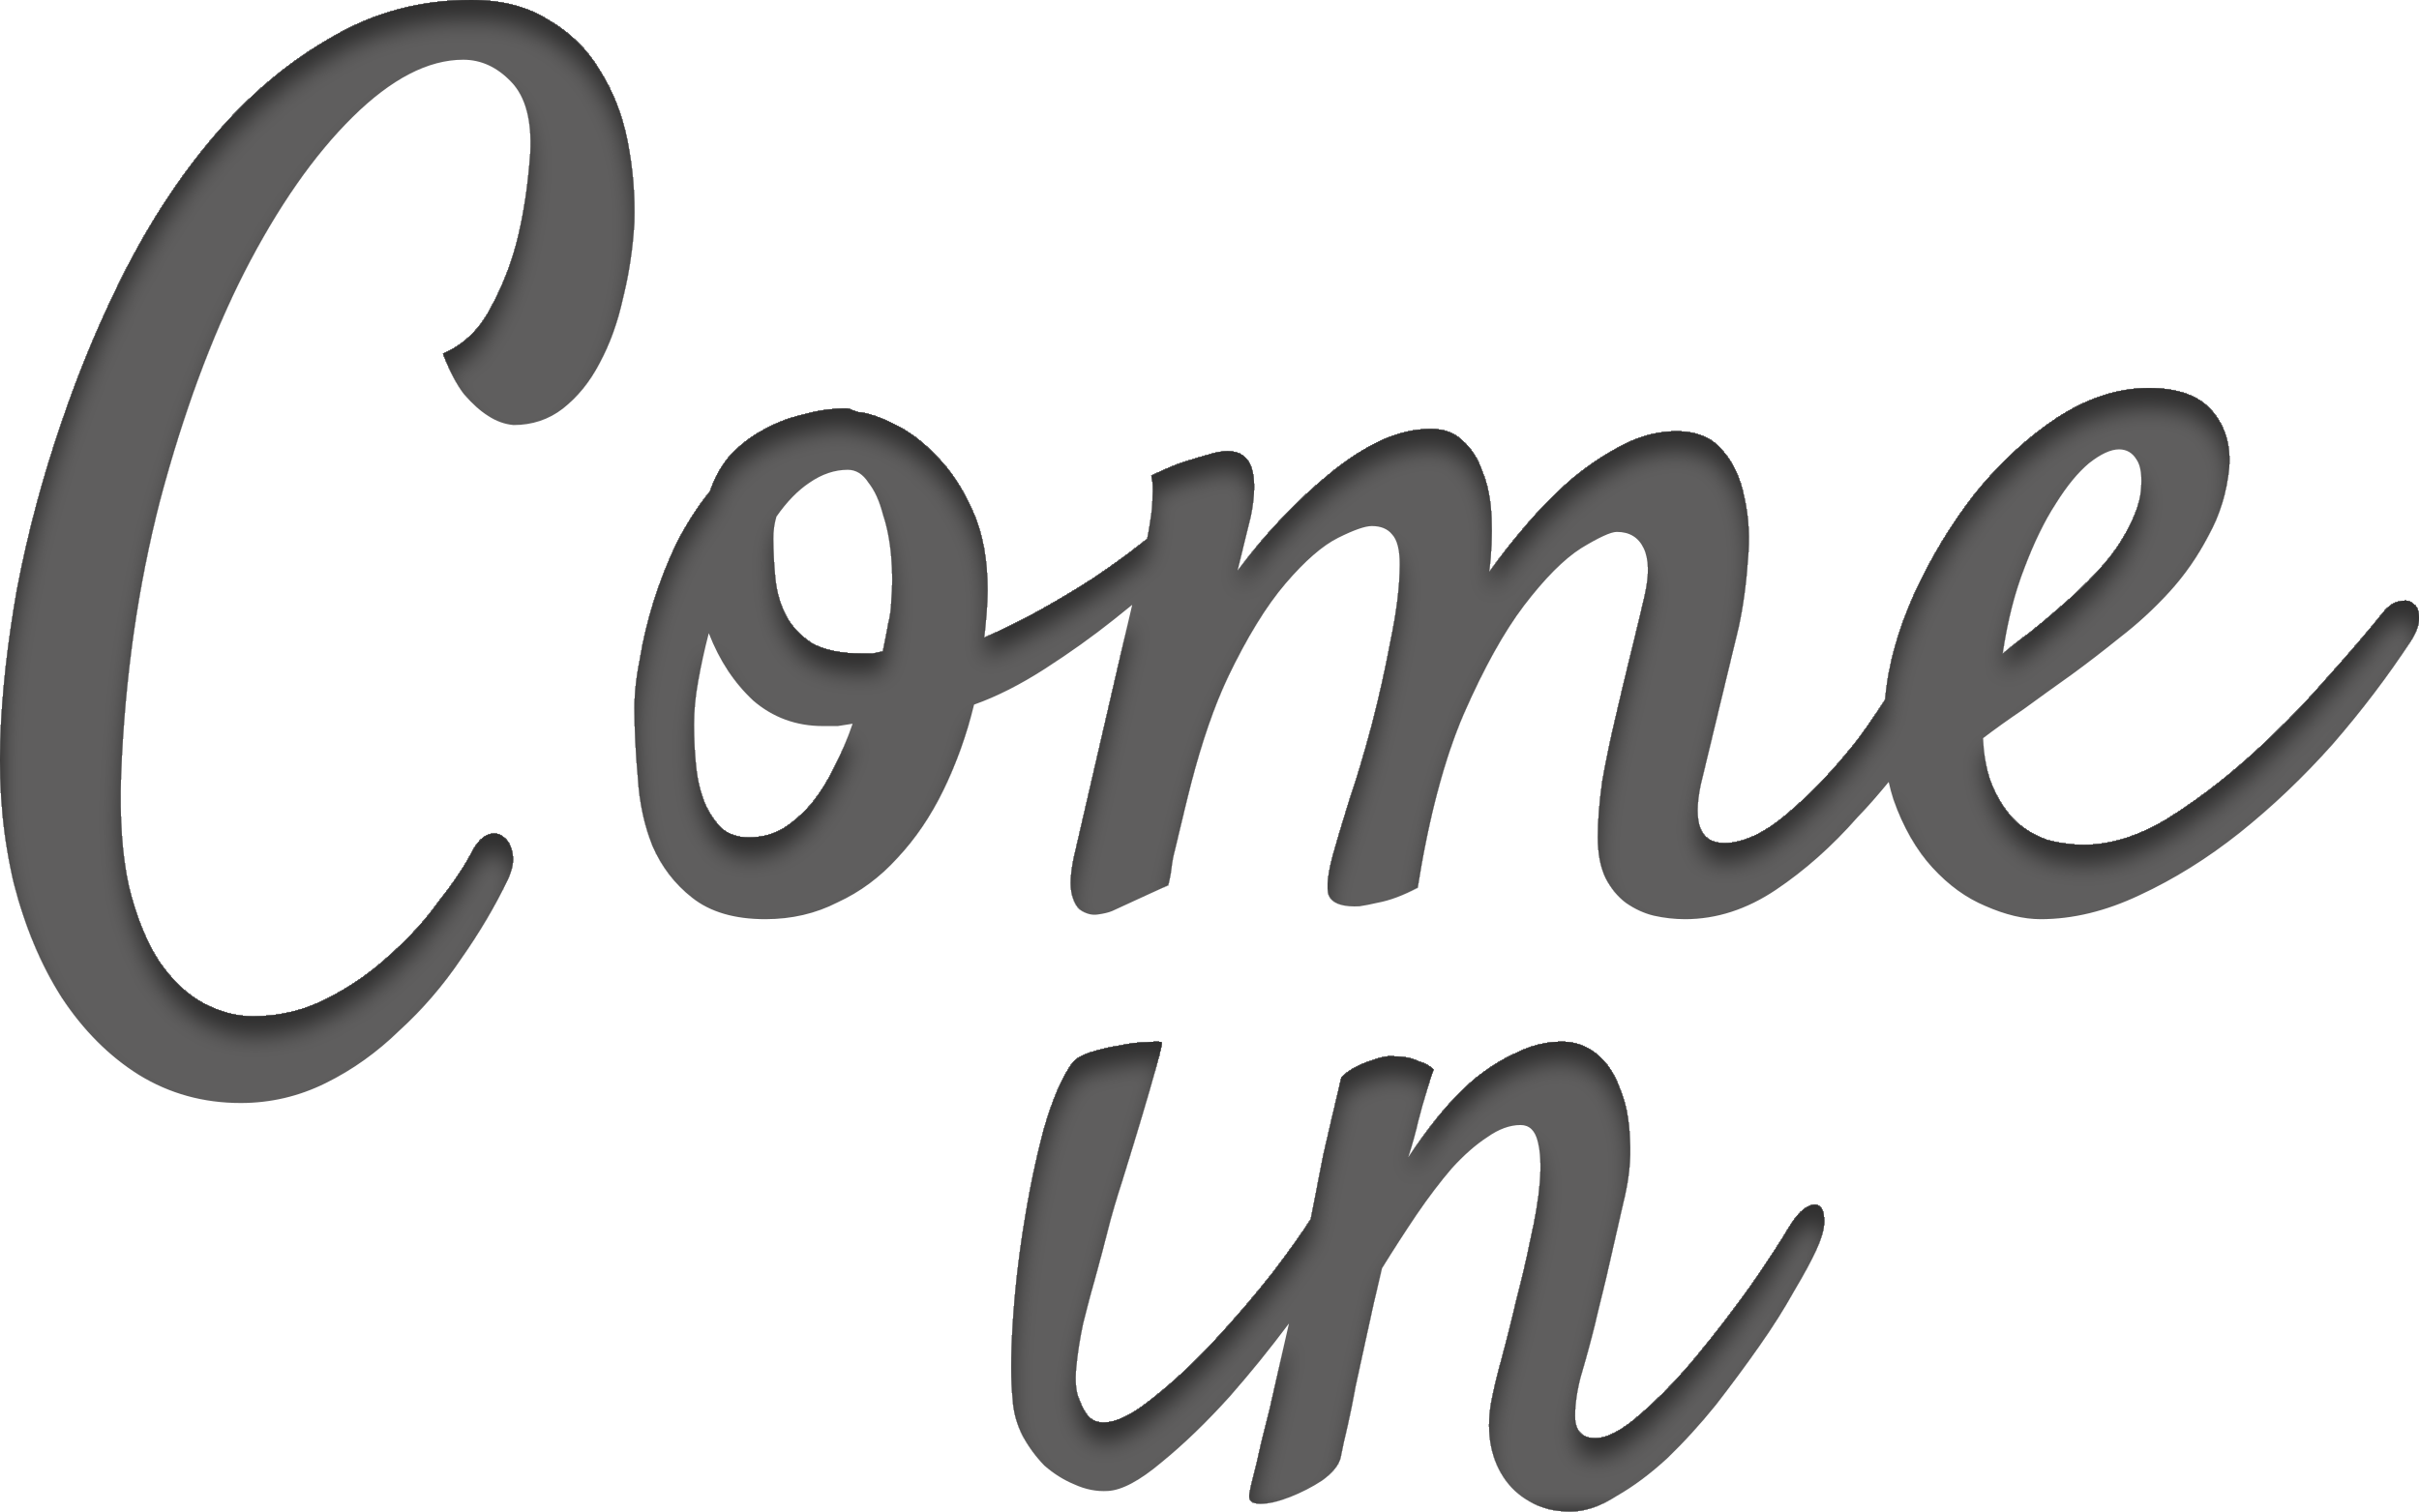
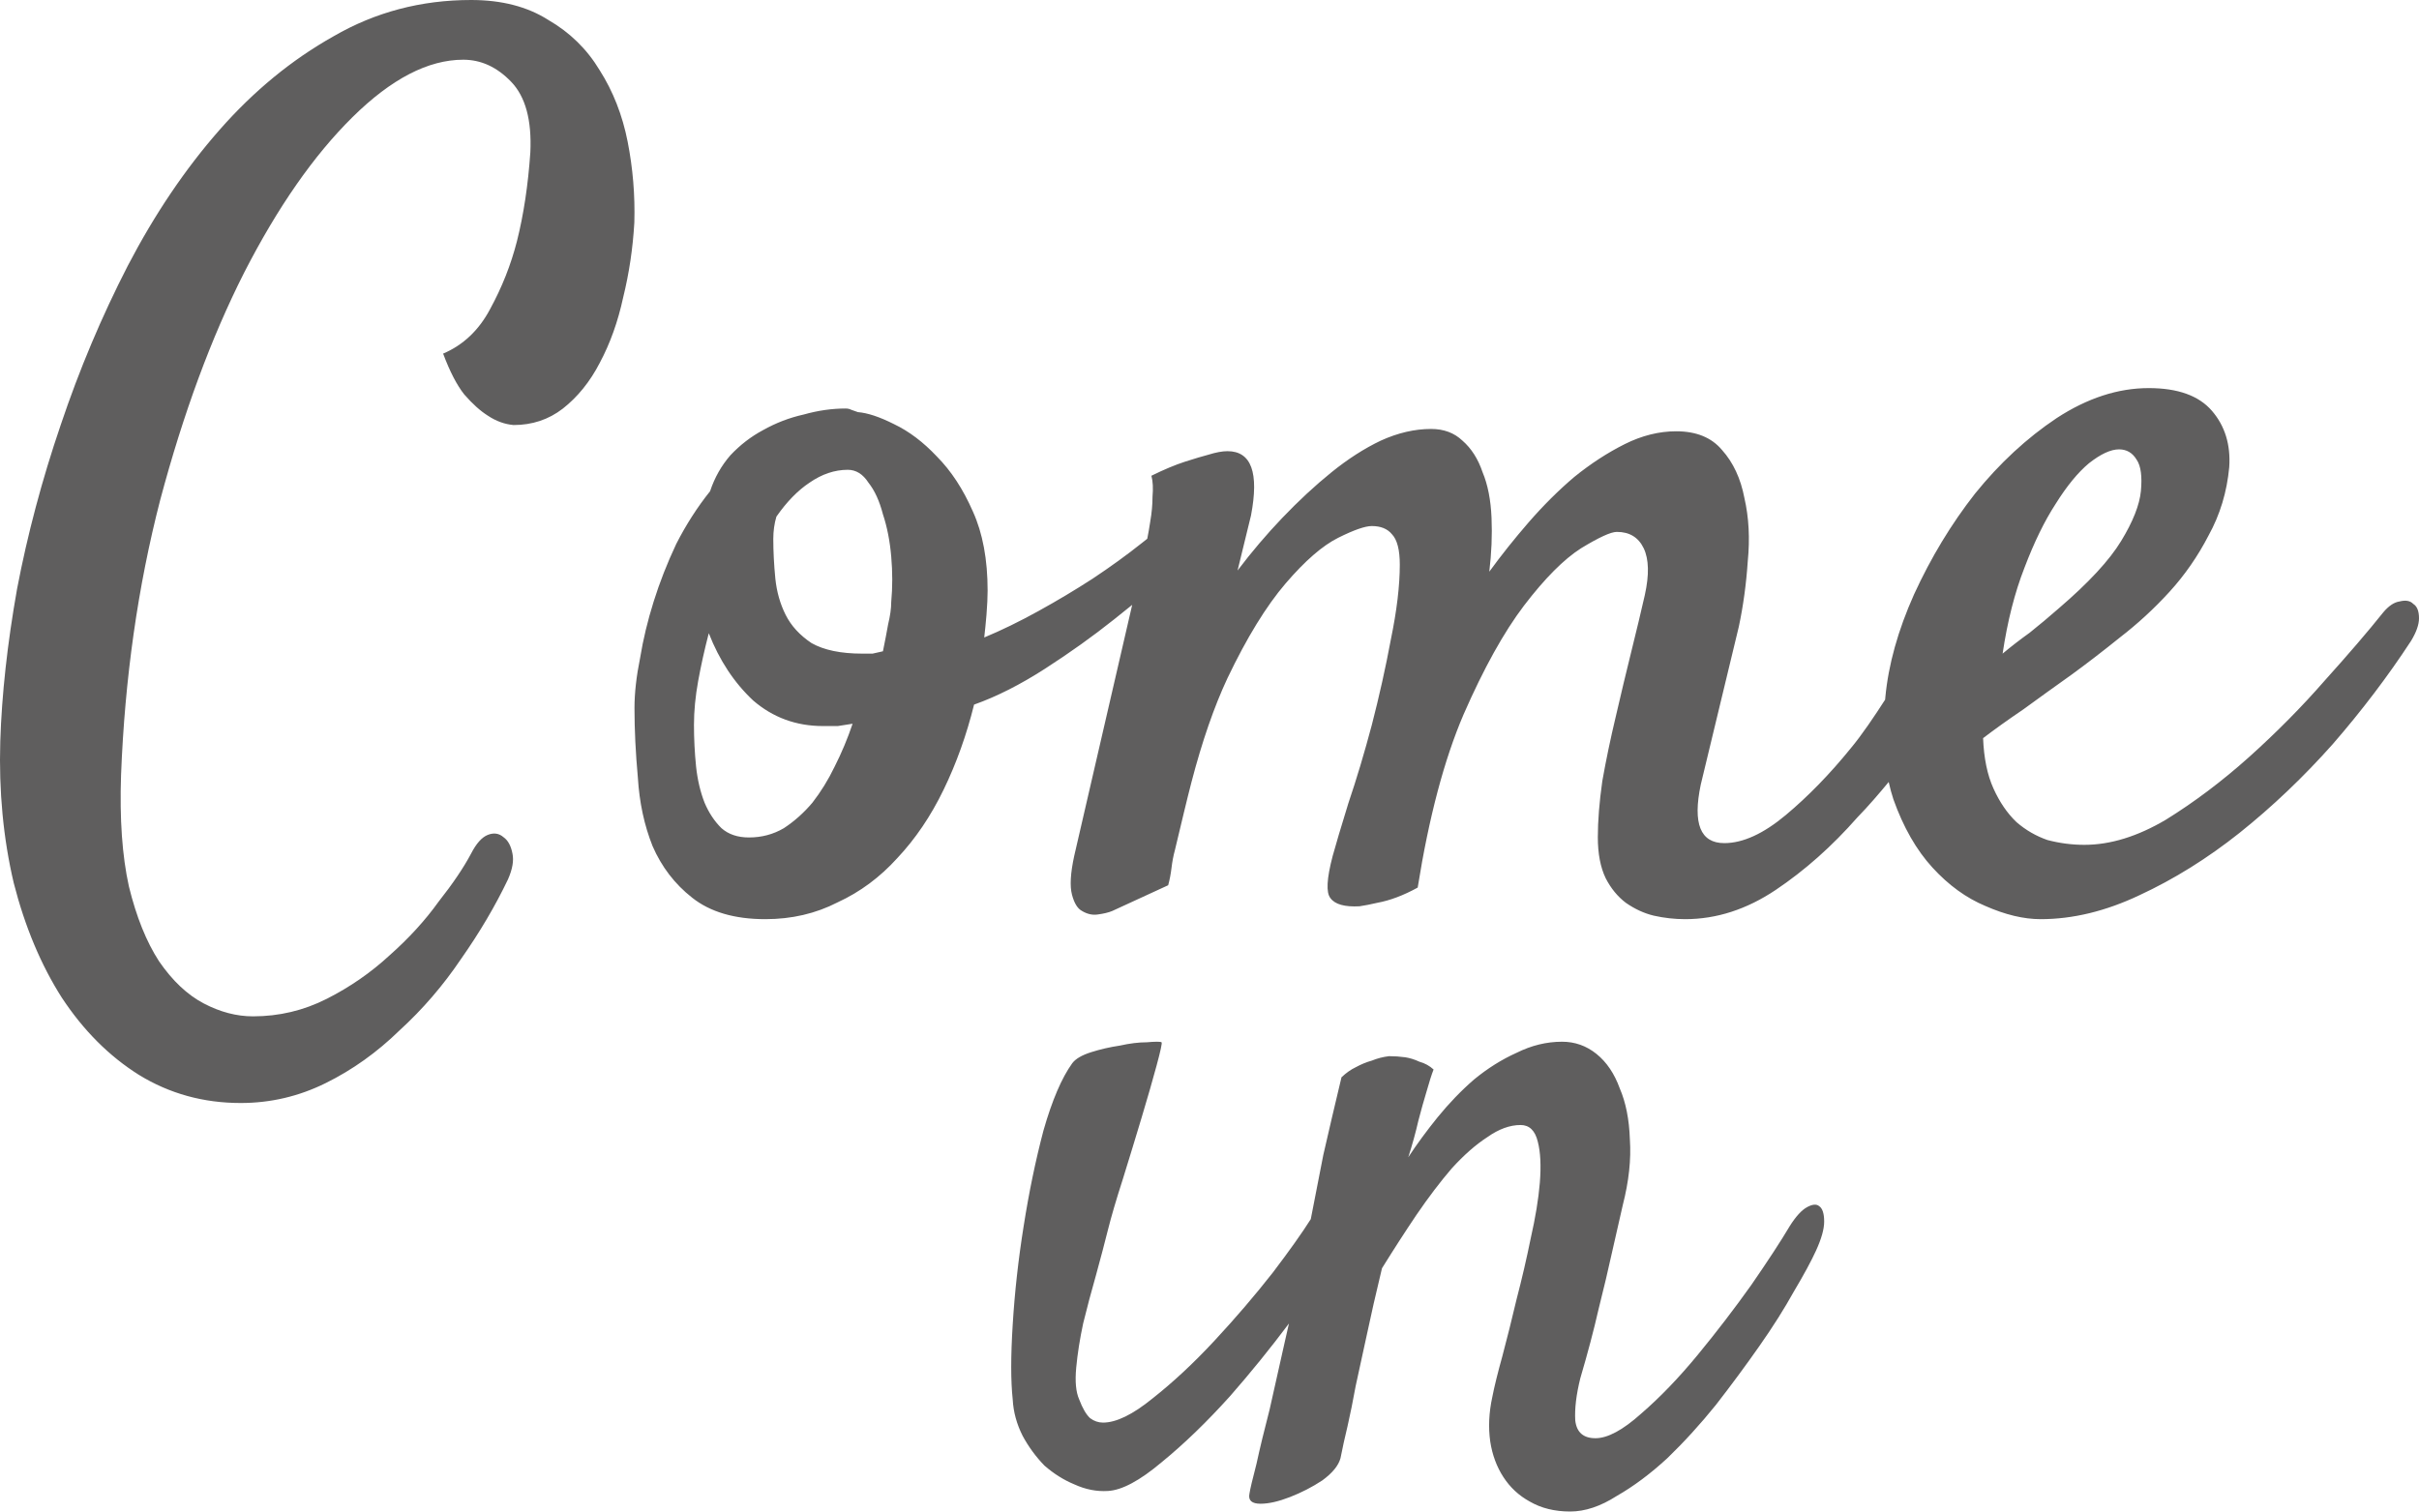
- <svg xmlns="http://www.w3.org/2000/svg" width="120" height="75" viewBox="0 0 120 75" fill="none">
-   <g filter="url(#filter0_i)">
-     <path fill-rule="evenodd" clip-rule="evenodd" d="M6.893 53.335C8.409 54.265 10.092 54.73 11.941 54.73C13.42 54.73 14.826 54.401 16.157 53.742C17.489 53.084 18.709 52.212 19.819 51.128C20.965 50.082 21.982 48.9 22.87 47.584C23.794 46.267 24.571 44.95 25.2 43.633C25.422 43.129 25.496 42.703 25.422 42.355C25.348 41.967 25.2 41.696 24.978 41.541C24.756 41.347 24.497 41.309 24.201 41.425C23.905 41.541 23.628 41.851 23.369 42.355C22.999 43.052 22.463 43.846 21.76 44.737C21.095 45.666 20.281 46.557 19.319 47.409C18.395 48.261 17.359 48.978 16.213 49.559C15.066 50.14 13.846 50.43 12.551 50.43C11.738 50.43 10.924 50.217 10.11 49.791C9.297 49.365 8.557 48.668 7.891 47.7C7.263 46.731 6.763 45.492 6.394 43.981C6.061 42.471 5.931 40.631 6.005 38.462C6.19 33.659 6.837 29.108 7.947 24.808C9.093 20.509 10.48 16.752 12.107 13.537C13.772 10.284 15.566 7.708 17.489 5.81C19.412 3.912 21.242 2.963 22.981 2.963C23.868 2.963 24.663 3.331 25.366 4.067C26.069 4.803 26.383 5.965 26.309 7.553C26.198 9.18 25.976 10.652 25.644 11.969C25.348 13.13 24.904 14.254 24.312 15.338C23.757 16.384 22.981 17.12 21.982 17.546C22.315 18.437 22.666 19.115 23.036 19.579C23.443 20.044 23.831 20.393 24.201 20.625C24.608 20.896 25.033 21.051 25.477 21.09C26.402 21.09 27.215 20.819 27.918 20.277C28.658 19.696 29.268 18.94 29.749 18.011C30.267 17.043 30.655 15.958 30.914 14.757C31.21 13.557 31.395 12.317 31.468 11.039C31.506 9.683 31.395 8.347 31.136 7.03C30.877 5.713 30.414 4.532 29.749 3.486C29.12 2.44 28.269 1.607 27.197 0.988C26.161 0.329 24.885 0 23.369 0C20.891 0 18.617 0.6 16.546 1.801C14.475 2.963 12.588 4.512 10.887 6.449C9.186 8.386 7.67 10.632 6.338 13.189C5.044 15.706 3.934 18.34 3.01 21.09C2.085 23.801 1.364 26.513 0.846 29.224C0.365 31.935 0.088 34.453 0.014 36.777C-0.06 39.256 0.162 41.599 0.68 43.807C1.234 45.976 2.029 47.874 3.065 49.501C4.138 51.128 5.413 52.406 6.893 53.335ZM53.192 52.756C53.356 52.537 53.668 52.355 54.127 52.209C54.587 52.063 55.063 51.954 55.555 51.881C56.047 51.771 56.491 51.717 56.885 51.717C57.311 51.68 57.557 51.68 57.623 51.717C57.656 51.753 57.574 52.136 57.377 52.865C57.18 53.595 56.934 54.452 56.638 55.436C56.343 56.421 56.031 57.442 55.703 58.499C55.375 59.52 55.128 60.359 54.964 61.016C54.8 61.672 54.603 62.42 54.373 63.258C54.144 64.061 53.93 64.863 53.733 65.665C53.569 66.431 53.454 67.16 53.389 67.853C53.323 68.546 53.372 69.075 53.536 69.439C53.701 69.877 53.881 70.187 54.078 70.369C54.275 70.515 54.488 70.588 54.718 70.588C55.375 70.588 56.195 70.187 57.18 69.385C58.197 68.583 59.215 67.634 60.232 66.54C61.283 65.41 62.251 64.279 63.137 63.149C63.968 62.055 64.597 61.169 65.024 60.492L65.043 60.396C65.21 59.515 65.411 58.486 65.645 57.31C65.913 56.135 66.214 54.849 66.548 53.453C66.783 53.232 67.017 53.067 67.251 52.957C67.519 52.81 67.787 52.7 68.054 52.626C68.322 52.516 68.606 52.442 68.908 52.406C69.175 52.406 69.443 52.424 69.711 52.461C69.945 52.498 70.179 52.571 70.413 52.681C70.681 52.755 70.915 52.883 71.116 53.067C71.016 53.324 70.899 53.691 70.765 54.169C70.631 54.61 70.497 55.088 70.363 55.602C70.229 56.19 70.062 56.796 69.861 57.42C70.296 56.759 70.782 56.098 71.317 55.437C71.886 54.739 72.488 54.114 73.124 53.563C73.793 53.012 74.496 52.571 75.232 52.24C75.969 51.873 76.721 51.689 77.491 51.689C78.127 51.689 78.696 51.891 79.198 52.295C79.7 52.7 80.085 53.269 80.352 54.004C80.653 54.702 80.821 55.547 80.854 56.539C80.921 57.531 80.804 58.614 80.503 59.79L79.951 62.215C79.783 62.986 79.566 63.905 79.298 64.97C79.064 65.999 78.763 67.138 78.395 68.387C78.194 69.195 78.11 69.893 78.144 70.481C78.211 71.069 78.545 71.363 79.147 71.363C79.75 71.363 80.503 70.959 81.406 70.15C82.343 69.342 83.28 68.369 84.217 67.23C85.154 66.091 86.041 64.934 86.878 63.758C87.714 62.546 88.35 61.572 88.785 60.837C89.086 60.36 89.371 60.047 89.638 59.9C89.906 59.753 90.107 59.735 90.241 59.845C90.408 59.956 90.492 60.213 90.492 60.617C90.492 60.984 90.358 61.462 90.09 62.05C89.856 62.564 89.488 63.244 88.986 64.089C88.517 64.934 87.949 65.834 87.279 66.789C86.61 67.744 85.891 68.718 85.121 69.71C84.351 70.665 83.548 71.547 82.711 72.355C81.875 73.126 81.038 73.751 80.202 74.228C79.399 74.743 78.629 75 77.893 75C77.123 75 76.454 74.835 75.885 74.504C75.349 74.21 74.914 73.806 74.58 73.292C74.245 72.777 74.028 72.189 73.927 71.528C73.827 70.83 73.86 70.095 74.028 69.324C74.128 68.809 74.295 68.13 74.53 67.285C74.764 66.403 74.998 65.466 75.232 64.474C75.5 63.446 75.734 62.435 75.935 61.443C76.169 60.415 76.32 59.496 76.387 58.688C76.454 57.843 76.42 57.163 76.286 56.649C76.153 56.098 75.868 55.822 75.433 55.822C74.898 55.822 74.346 56.024 73.777 56.428C73.208 56.796 72.622 57.31 72.02 57.972C71.451 58.633 70.865 59.404 70.263 60.286C69.694 61.131 69.125 62.013 68.556 62.931C68.255 64.18 68.004 65.283 67.803 66.238C67.603 67.156 67.418 68.001 67.251 68.773C67.117 69.508 66.984 70.169 66.85 70.757C66.716 71.308 66.599 71.841 66.498 72.355C66.398 72.722 66.097 73.09 65.595 73.457C65.093 73.788 64.557 74.063 63.988 74.284C63.42 74.504 62.934 74.614 62.533 74.614C62.098 74.614 61.914 74.449 61.981 74.118C62.014 73.898 62.131 73.402 62.332 72.63C62.499 71.859 62.717 70.959 62.984 69.93C63.219 68.865 63.47 67.744 63.737 66.569C63.806 66.266 63.874 65.966 63.941 65.671C63.02 66.901 62.046 68.103 61.02 69.275C59.871 70.552 58.739 71.646 57.623 72.557C56.54 73.469 55.654 73.943 54.964 73.98C54.406 74.016 53.848 73.907 53.29 73.651C52.765 73.433 52.273 73.123 51.813 72.722C51.387 72.284 51.026 71.792 50.73 71.245C50.435 70.661 50.271 70.059 50.238 69.439C50.139 68.528 50.139 67.288 50.238 65.72C50.336 64.115 50.517 62.492 50.779 60.852C51.042 59.174 51.37 57.588 51.764 56.093C52.191 54.597 52.667 53.485 53.192 52.756ZM38.515 25.635C38.412 25.983 38.361 26.351 38.361 26.739C38.361 27.358 38.395 28.017 38.463 28.714C38.532 29.372 38.703 29.973 38.977 30.515C39.25 31.057 39.678 31.522 40.259 31.91C40.875 32.258 41.714 32.432 42.774 32.432H43.287L43.8 32.316C43.903 31.813 43.989 31.367 44.057 30.98C44.16 30.554 44.211 30.186 44.211 29.876C44.279 29.14 44.279 28.385 44.211 27.61C44.143 26.835 44.006 26.138 43.8 25.519C43.629 24.86 43.39 24.337 43.082 23.95C42.808 23.524 42.466 23.311 42.056 23.311C41.406 23.311 40.773 23.524 40.157 23.95C39.575 24.337 39.028 24.899 38.515 25.635ZM34.531 38.041C34.461 37.35 34.426 36.659 34.426 35.968C34.426 35.277 34.496 34.548 34.636 33.78C34.776 33.012 34.951 32.225 35.161 31.419C35.685 32.763 36.42 33.876 37.364 34.759C38.343 35.603 39.497 36.026 40.826 36.026H41.561L42.295 35.911C42.05 36.64 41.753 37.35 41.403 38.041C41.089 38.694 40.721 39.289 40.302 39.827C39.882 40.326 39.41 40.748 38.885 41.093C38.361 41.401 37.784 41.554 37.154 41.554C36.594 41.554 36.14 41.401 35.79 41.093C35.44 40.748 35.161 40.326 34.951 39.827C34.741 39.289 34.601 38.694 34.531 38.041ZM105.12 22.297C104.708 22.297 104.209 22.528 103.625 22.988C103.075 23.449 102.525 24.121 101.974 25.004C101.424 25.848 100.909 26.904 100.428 28.171C99.946 29.4 99.585 30.82 99.344 32.432C99.757 32.087 100.204 31.741 100.685 31.396C101.166 31.012 101.648 30.609 102.129 30.187C103.607 28.92 104.639 27.806 105.223 26.846C105.808 25.887 106.135 25.061 106.204 24.37C106.272 23.641 106.204 23.123 105.997 22.816C105.791 22.47 105.499 22.297 105.12 22.297ZM115.721 36.923C117.166 35.258 118.46 33.553 119.601 31.808C119.867 31.372 120 30.995 120 30.678C120 30.321 119.905 30.083 119.714 29.964C119.563 29.805 119.334 29.766 119.03 29.845C118.764 29.885 118.498 30.063 118.231 30.38C117.47 31.332 116.5 32.462 115.322 33.771C114.18 35.08 112.925 36.348 111.555 37.578C110.225 38.767 108.856 39.798 107.447 40.671C106.04 41.504 104.69 41.92 103.397 41.92C102.788 41.92 102.18 41.841 101.571 41.682C101 41.484 100.487 41.187 100.03 40.79C99.574 40.354 99.194 39.798 98.89 39.124C98.585 38.45 98.414 37.617 98.376 36.626C98.947 36.19 99.612 35.714 100.373 35.198C101.134 34.643 101.932 34.068 102.769 33.473C103.53 32.918 104.329 32.303 105.165 31.629C106.04 30.955 106.858 30.202 107.619 29.369C108.379 28.536 109.026 27.604 109.559 26.573C110.129 25.542 110.472 24.412 110.586 23.183C110.662 22.072 110.377 21.14 109.73 20.387C109.083 19.634 108.038 19.257 106.592 19.257C105.07 19.257 103.549 19.753 102.028 20.744C100.544 21.735 99.194 22.985 97.977 24.491C96.797 25.998 95.79 27.664 94.953 29.488C94.154 31.273 93.678 32.978 93.526 34.604C93.524 34.626 93.522 34.648 93.52 34.671C93.519 34.686 93.517 34.701 93.516 34.716C92.996 35.527 92.343 36.495 91.808 37.132C90.772 38.41 89.698 39.513 88.589 40.441C87.478 41.37 86.461 41.835 85.536 41.835C84.352 41.835 83.963 40.867 84.37 38.932L86.258 31.095C86.48 30.05 86.627 28.966 86.702 27.844C86.813 26.721 86.757 25.677 86.535 24.709C86.35 23.741 85.98 22.948 85.425 22.329C84.907 21.709 84.148 21.4 83.15 21.4C82.299 21.4 81.447 21.613 80.596 22.038C79.745 22.464 78.912 23.006 78.098 23.664C77.321 24.322 76.563 25.077 75.823 25.928C75.119 26.741 74.472 27.553 73.88 28.366C73.991 27.438 74.028 26.547 73.991 25.696C73.954 24.806 73.806 24.051 73.547 23.432C73.325 22.774 72.992 22.251 72.548 21.864C72.141 21.477 71.623 21.284 70.994 21.284C70.18 21.284 69.347 21.477 68.496 21.864C67.682 22.251 66.868 22.774 66.054 23.432C65.24 24.09 64.426 24.844 63.612 25.696C62.835 26.509 62.095 27.379 61.392 28.308C61.688 27.108 61.91 26.199 62.058 25.58C62.465 23.451 62.076 22.387 60.892 22.387C60.633 22.387 60.319 22.445 59.949 22.561C59.653 22.638 59.264 22.755 58.783 22.909C58.302 23.064 57.747 23.296 57.118 23.606C57.192 23.877 57.21 24.225 57.173 24.651C57.173 25.038 57.136 25.444 57.062 25.87L57.05 25.945C57.007 26.219 56.974 26.429 56.913 26.732C56.837 26.791 56.754 26.857 56.66 26.932C55.914 27.527 55.093 28.122 54.198 28.716C53.34 29.271 52.444 29.807 51.511 30.322C50.578 30.838 49.683 31.274 48.825 31.631C48.862 31.314 48.9 30.937 48.937 30.501C48.974 30.025 48.993 29.628 48.993 29.311C48.993 27.765 48.75 26.456 48.265 25.386C47.78 24.275 47.183 23.363 46.474 22.649C45.803 21.936 45.094 21.4 44.348 21.044C43.639 20.687 43.042 20.488 42.557 20.449L42.221 20.33C42.146 20.29 42.053 20.27 41.941 20.27C41.27 20.27 40.579 20.369 39.87 20.568C39.161 20.726 38.49 20.984 37.855 21.341C37.259 21.658 36.718 22.075 36.233 22.59C35.785 23.105 35.449 23.7 35.225 24.374C34.591 25.167 34.031 26.04 33.546 26.991C33.098 27.943 32.725 28.895 32.427 29.846C32.128 30.798 31.904 31.73 31.755 32.642C31.569 33.554 31.475 34.386 31.475 35.14C31.475 36.211 31.531 37.361 31.643 38.59C31.718 39.819 31.96 40.949 32.371 41.98C32.819 43.011 33.471 43.863 34.33 44.538C35.225 45.251 36.438 45.608 37.968 45.608C39.273 45.608 40.467 45.331 41.549 44.775C42.669 44.26 43.657 43.526 44.516 42.575C45.411 41.623 46.176 40.493 46.81 39.184C47.444 37.876 47.948 36.468 48.321 34.962C49.441 34.565 50.616 33.97 51.847 33.177C53.078 32.384 54.216 31.571 55.261 30.738C55.648 30.43 55.927 30.207 56.165 30.012C55.158 34.379 53.288 42.473 53.288 42.473C53.103 43.325 53.066 43.963 53.177 44.389C53.288 44.815 53.455 45.086 53.677 45.202C53.936 45.357 54.195 45.415 54.454 45.376C54.75 45.337 54.99 45.279 55.175 45.202L57.95 43.925C58.025 43.654 58.08 43.363 58.117 43.054C58.154 42.744 58.209 42.454 58.284 42.183L58.506 41.254C58.506 41.254 58.895 39.612 59.106 38.806C59.635 36.78 60.23 35.061 60.892 33.649C61.854 31.637 62.816 30.069 63.778 28.947C64.74 27.825 65.61 27.07 66.387 26.683C67.164 26.296 67.719 26.102 68.052 26.102C68.496 26.102 68.829 26.238 69.051 26.509C69.31 26.779 69.44 27.283 69.44 28.018C69.44 29.063 69.292 30.301 68.996 31.733C68.737 33.127 68.422 34.539 68.052 35.971C67.682 37.364 67.294 38.661 66.887 39.861C66.517 41.061 66.258 41.931 66.11 42.473C65.814 43.596 65.777 44.292 65.999 44.563C66.221 44.873 66.702 45.008 67.442 44.969C67.701 44.931 67.997 44.873 68.33 44.795C68.959 44.679 69.625 44.428 70.328 44.041C70.883 40.557 71.642 37.694 72.604 35.449C73.603 33.165 74.602 31.366 75.601 30.05C76.637 28.695 77.58 27.747 78.431 27.205C79.32 26.663 79.911 26.392 80.208 26.392C80.836 26.392 81.28 26.663 81.54 27.205C81.799 27.747 81.817 28.521 81.595 29.527C81.41 30.34 81.188 31.269 80.929 32.314C80.67 33.359 80.411 34.443 80.152 35.565C79.893 36.649 79.671 37.713 79.486 38.758C79.338 39.803 79.264 40.732 79.264 41.544C79.264 42.357 79.393 43.034 79.653 43.576C79.911 44.079 80.245 44.486 80.652 44.795C81.096 45.105 81.558 45.318 82.039 45.434C82.557 45.55 83.075 45.608 83.594 45.608C85.147 45.608 86.646 45.124 88.089 44.157C89.532 43.189 90.883 41.989 92.141 40.557C92.671 40.017 93.27 39.314 93.693 38.801C93.758 39.099 93.836 39.385 93.926 39.66C94.42 41.048 95.067 42.178 95.866 43.05C96.665 43.923 97.539 44.557 98.49 44.954C99.479 45.39 100.392 45.608 101.229 45.608C102.826 45.608 104.462 45.212 106.136 44.418C107.847 43.625 109.502 42.594 111.099 41.325C112.735 40.017 114.275 38.549 115.721 36.923Z" fill="#5F5E5E" />
-   </g>
-   <defs>
-     <filter id="filter0_i" x="0" y="0" width="120" height="76" filterUnits="userSpaceOnUse" color-interpolation-filters="sRGB">
-       <feFlood flood-opacity="0" result="BackgroundImageFix" />
-       <feBlend mode="normal" in="SourceGraphic" in2="BackgroundImageFix" result="shape" />
-       <feColorMatrix in="SourceAlpha" type="matrix" values="0 0 0 0 0 0 0 0 0 0 0 0 0 0 0 0 0 0 127 0" result="hardAlpha" />
-       <feOffset dy="1" />
-       <feGaussianBlur stdDeviation="0.5" />
-       <feComposite in2="hardAlpha" operator="arithmetic" k2="-1" k3="1" />
-       <feColorMatrix type="matrix" values="0 0 0 0 0 0 0 0 0 0 0 0 0 0 0 0 0 0 0.5 0" />
-       <feBlend mode="normal" in2="shape" result="effect1_innerShadow" />
-     </filter>
-   </defs>
+ <svg xmlns="http://www.w3.org/2000/svg" width="120" height="75" viewBox="0 0 120 75">
+   <path fill-rule="evenodd" clip-rule="evenodd" d="M6.893 53.335C8.409 54.265 10.092 54.73 11.941 54.73C13.42 54.73 14.826 54.401 16.157 53.742C17.489 53.084 18.709 52.212 19.819 51.128C20.965 50.082 21.982 48.9 22.87 47.584C23.794 46.267 24.571 44.95 25.2 43.633C25.422 43.129 25.496 42.703 25.422 42.355C25.348 41.967 25.2 41.696 24.978 41.541C24.756 41.347 24.497 41.309 24.201 41.425C23.905 41.541 23.628 41.851 23.369 42.355C22.999 43.052 22.463 43.846 21.76 44.737C21.095 45.666 20.281 46.557 19.319 47.409C18.395 48.261 17.359 48.978 16.213 49.559C15.066 50.14 13.846 50.43 12.551 50.43C11.738 50.43 10.924 50.217 10.11 49.791C9.297 49.365 8.557 48.668 7.891 47.7C7.263 46.731 6.763 45.492 6.394 43.981C6.061 42.471 5.931 40.631 6.005 38.462C6.19 33.659 6.837 29.108 7.947 24.808C9.093 20.509 10.48 16.752 12.107 13.537C13.772 10.284 15.566 7.708 17.489 5.81C19.412 3.912 21.242 2.963 22.981 2.963C23.868 2.963 24.663 3.331 25.366 4.067C26.069 4.803 26.383 5.965 26.309 7.553C26.198 9.18 25.976 10.652 25.644 11.969C25.348 13.13 24.904 14.254 24.312 15.338C23.757 16.384 22.981 17.12 21.982 17.546C22.315 18.437 22.666 19.115 23.036 19.579C23.443 20.044 23.831 20.393 24.201 20.625C24.608 20.896 25.033 21.051 25.477 21.09C26.402 21.09 27.215 20.819 27.918 20.277C28.658 19.696 29.268 18.94 29.749 18.011C30.267 17.043 30.655 15.958 30.914 14.757C31.21 13.557 31.395 12.317 31.468 11.039C31.506 9.683 31.395 8.347 31.136 7.03C30.877 5.713 30.414 4.532 29.749 3.486C29.12 2.44 28.269 1.607 27.197 0.988C26.161 0.329 24.885 0 23.369 0C20.891 0 18.617 0.6 16.546 1.801C14.475 2.963 12.588 4.512 10.887 6.449C9.186 8.386 7.67 10.632 6.338 13.189C5.044 15.706 3.934 18.34 3.01 21.09C2.085 23.801 1.364 26.513 0.846 29.224C0.365 31.935 0.088 34.453 0.014 36.777C-0.06 39.256 0.162 41.599 0.68 43.807C1.234 45.976 2.029 47.874 3.065 49.501C4.138 51.128 5.413 52.406 6.893 53.335ZM53.192 52.756C53.356 52.537 53.668 52.355 54.127 52.209C54.587 52.063 55.063 51.954 55.555 51.881C56.047 51.771 56.491 51.717 56.885 51.717C57.311 51.68 57.557 51.68 57.623 51.717C57.656 51.753 57.574 52.136 57.377 52.865C57.18 53.595 56.934 54.452 56.638 55.436C56.343 56.421 56.031 57.442 55.703 58.499C55.375 59.52 55.128 60.359 54.964 61.016C54.8 61.672 54.603 62.42 54.373 63.258C54.144 64.061 53.93 64.863 53.733 65.665C53.569 66.431 53.454 67.16 53.389 67.853C53.323 68.546 53.372 69.075 53.536 69.439C53.701 69.877 53.881 70.187 54.078 70.369C54.275 70.515 54.488 70.588 54.718 70.588C55.375 70.588 56.195 70.187 57.18 69.385C58.197 68.583 59.215 67.634 60.232 66.54C61.283 65.41 62.251 64.279 63.137 63.149C63.968 62.055 64.597 61.169 65.024 60.492L65.043 60.396C65.21 59.515 65.411 58.486 65.645 57.31C65.913 56.135 66.214 54.849 66.548 53.453C66.783 53.232 67.017 53.067 67.251 52.957C67.519 52.81 67.787 52.7 68.054 52.626C68.322 52.516 68.606 52.442 68.908 52.406C69.175 52.406 69.443 52.424 69.711 52.461C69.945 52.498 70.179 52.571 70.413 52.681C70.681 52.755 70.915 52.883 71.116 53.067C71.016 53.324 70.899 53.691 70.765 54.169C70.631 54.61 70.497 55.088 70.363 55.602C70.229 56.19 70.062 56.796 69.861 57.42C70.296 56.759 70.782 56.098 71.317 55.437C71.886 54.739 72.488 54.114 73.124 53.563C73.793 53.012 74.496 52.571 75.232 52.24C75.969 51.873 76.721 51.689 77.491 51.689C78.127 51.689 78.696 51.891 79.198 52.295C79.7 52.7 80.085 53.269 80.352 54.004C80.653 54.702 80.821 55.547 80.854 56.539C80.921 57.531 80.804 58.614 80.503 59.79L79.951 62.215C79.783 62.986 79.566 63.905 79.298 64.97C79.064 65.999 78.763 67.138 78.395 68.387C78.194 69.195 78.11 69.893 78.144 70.481C78.211 71.069 78.545 71.363 79.147 71.363C79.75 71.363 80.503 70.959 81.406 70.15C82.343 69.342 83.28 68.369 84.217 67.23C85.154 66.091 86.041 64.934 86.878 63.758C87.714 62.546 88.35 61.572 88.785 60.837C89.086 60.36 89.371 60.047 89.638 59.9C89.906 59.753 90.107 59.735 90.241 59.845C90.408 59.956 90.492 60.213 90.492 60.617C90.492 60.984 90.358 61.462 90.09 62.05C89.856 62.564 89.488 63.244 88.986 64.089C88.517 64.934 87.949 65.834 87.279 66.789C86.61 67.744 85.891 68.718 85.121 69.71C84.351 70.665 83.548 71.547 82.711 72.355C81.875 73.126 81.038 73.751 80.202 74.228C79.399 74.743 78.629 75 77.893 75C77.123 75 76.454 74.835 75.885 74.504C75.349 74.21 74.914 73.806 74.58 73.292C74.245 72.777 74.028 72.189 73.927 71.528C73.827 70.83 73.86 70.095 74.028 69.324C74.128 68.809 74.295 68.13 74.53 67.285C74.764 66.403 74.998 65.466 75.232 64.474C75.5 63.446 75.734 62.435 75.935 61.443C76.169 60.415 76.32 59.496 76.387 58.688C76.454 57.843 76.42 57.163 76.286 56.649C76.153 56.098 75.868 55.822 75.433 55.822C74.898 55.822 74.346 56.024 73.777 56.428C73.208 56.796 72.622 57.31 72.02 57.972C71.451 58.633 70.865 59.404 70.263 60.286C69.694 61.131 69.125 62.013 68.556 62.931C68.255 64.18 68.004 65.283 67.803 66.238C67.603 67.156 67.418 68.001 67.251 68.773C67.117 69.508 66.984 70.169 66.85 70.757C66.716 71.308 66.599 71.841 66.498 72.355C66.398 72.722 66.097 73.09 65.595 73.457C65.093 73.788 64.557 74.063 63.988 74.284C63.42 74.504 62.934 74.614 62.533 74.614C62.098 74.614 61.914 74.449 61.981 74.118C62.014 73.898 62.131 73.402 62.332 72.63C62.499 71.859 62.717 70.959 62.984 69.93C63.219 68.865 63.47 67.744 63.737 66.569C63.806 66.266 63.874 65.966 63.941 65.671C63.02 66.901 62.046 68.103 61.02 69.275C59.871 70.552 58.739 71.646 57.623 72.557C56.54 73.469 55.654 73.943 54.964 73.98C54.406 74.016 53.848 73.907 53.29 73.651C52.765 73.433 52.273 73.123 51.813 72.722C51.387 72.284 51.026 71.792 50.73 71.245C50.435 70.661 50.271 70.059 50.238 69.439C50.139 68.528 50.139 67.288 50.238 65.72C50.336 64.115 50.517 62.492 50.779 60.852C51.042 59.174 51.37 57.588 51.764 56.093C52.191 54.597 52.667 53.485 53.192 52.756ZM38.515 25.635C38.412 25.983 38.361 26.351 38.361 26.739C38.361 27.358 38.395 28.017 38.463 28.714C38.532 29.372 38.703 29.973 38.977 30.515C39.25 31.057 39.678 31.522 40.259 31.91C40.875 32.258 41.714 32.432 42.774 32.432H43.287L43.8 32.316C43.903 31.813 43.989 31.367 44.057 30.98C44.16 30.554 44.211 30.186 44.211 29.876C44.279 29.14 44.279 28.385 44.211 27.61C44.143 26.835 44.006 26.138 43.8 25.519C43.629 24.86 43.39 24.337 43.082 23.95C42.808 23.524 42.466 23.311 42.056 23.311C41.406 23.311 40.773 23.524 40.157 23.95C39.575 24.337 39.028 24.899 38.515 25.635ZM34.531 38.041C34.461 37.35 34.426 36.659 34.426 35.968C34.426 35.277 34.496 34.548 34.636 33.78C34.776 33.012 34.951 32.225 35.161 31.419C35.685 32.763 36.42 33.876 37.364 34.759C38.343 35.603 39.497 36.026 40.826 36.026H41.561L42.295 35.911C42.05 36.64 41.753 37.35 41.403 38.041C41.089 38.694 40.721 39.289 40.302 39.827C39.882 40.326 39.41 40.748 38.885 41.093C38.361 41.401 37.784 41.554 37.154 41.554C36.594 41.554 36.14 41.401 35.79 41.093C35.44 40.748 35.161 40.326 34.951 39.827C34.741 39.289 34.601 38.694 34.531 38.041ZM105.12 22.297C104.708 22.297 104.209 22.528 103.625 22.988C103.075 23.449 102.525 24.121 101.974 25.004C101.424 25.848 100.909 26.904 100.428 28.171C99.946 29.4 99.585 30.82 99.344 32.432C99.757 32.087 100.204 31.741 100.685 31.396C101.166 31.012 101.648 30.609 102.129 30.187C103.607 28.92 104.639 27.806 105.223 26.846C105.808 25.887 106.135 25.061 106.204 24.37C106.272 23.641 106.204 23.123 105.997 22.816C105.791 22.47 105.499 22.297 105.12 22.297ZM115.721 36.923C117.166 35.258 118.46 33.553 119.601 31.808C119.867 31.372 120 30.995 120 30.678C120 30.321 119.905 30.083 119.714 29.964C119.563 29.805 119.334 29.766 119.03 29.845C118.764 29.885 118.498 30.063 118.231 30.38C117.47 31.332 116.5 32.462 115.322 33.771C114.18 35.08 112.925 36.348 111.555 37.578C110.225 38.767 108.856 39.798 107.447 40.671C106.04 41.504 104.69 41.92 103.397 41.92C102.788 41.92 102.18 41.841 101.571 41.682C101 41.484 100.487 41.187 100.03 40.79C99.574 40.354 99.194 39.798 98.89 39.124C98.585 38.45 98.414 37.617 98.376 36.626C98.947 36.19 99.612 35.714 100.373 35.198C101.134 34.643 101.932 34.068 102.769 33.473C103.53 32.918 104.329 32.303 105.165 31.629C106.04 30.955 106.858 30.202 107.619 29.369C108.379 28.536 109.026 27.604 109.559 26.573C110.129 25.542 110.472 24.412 110.586 23.183C110.662 22.072 110.377 21.14 109.73 20.387C109.083 19.634 108.038 19.257 106.592 19.257C105.07 19.257 103.549 19.753 102.028 20.744C100.544 21.735 99.194 22.985 97.977 24.491C96.797 25.998 95.79 27.664 94.953 29.488C94.154 31.273 93.678 32.978 93.526 34.604C93.524 34.626 93.522 34.648 93.52 34.671C93.519 34.686 93.517 34.701 93.516 34.716C92.996 35.527 92.343 36.495 91.808 37.132C90.772 38.41 89.698 39.513 88.589 40.441C87.478 41.37 86.461 41.835 85.536 41.835C84.352 41.835 83.963 40.867 84.37 38.932L86.258 31.095C86.48 30.05 86.627 28.966 86.702 27.844C86.813 26.721 86.757 25.677 86.535 24.709C86.35 23.741 85.98 22.948 85.425 22.329C84.907 21.709 84.148 21.4 83.15 21.4C82.299 21.4 81.447 21.613 80.596 22.038C79.745 22.464 78.912 23.006 78.098 23.664C77.321 24.322 76.563 25.077 75.823 25.928C75.119 26.741 74.472 27.553 73.88 28.366C73.991 27.438 74.028 26.547 73.991 25.696C73.954 24.806 73.806 24.051 73.547 23.432C73.325 22.774 72.992 22.251 72.548 21.864C72.141 21.477 71.623 21.284 70.994 21.284C70.18 21.284 69.347 21.477 68.496 21.864C67.682 22.251 66.868 22.774 66.054 23.432C65.24 24.09 64.426 24.844 63.612 25.696C62.835 26.509 62.095 27.379 61.392 28.308C61.688 27.108 61.91 26.199 62.058 25.58C62.465 23.451 62.076 22.387 60.892 22.387C60.633 22.387 60.319 22.445 59.949 22.561C59.653 22.638 59.264 22.755 58.783 22.909C58.302 23.064 57.747 23.296 57.118 23.606C57.192 23.877 57.21 24.225 57.173 24.651C57.173 25.038 57.136 25.444 57.062 25.87L57.05 25.945C57.007 26.219 56.974 26.429 56.913 26.732C56.837 26.791 56.754 26.857 56.66 26.932C55.914 27.527 55.093 28.122 54.198 28.716C53.34 29.271 52.444 29.807 51.511 30.322C50.578 30.838 49.683 31.274 48.825 31.631C48.862 31.314 48.9 30.937 48.937 30.501C48.974 30.025 48.993 29.628 48.993 29.311C48.993 27.765 48.75 26.456 48.265 25.386C47.78 24.275 47.183 23.363 46.474 22.649C45.803 21.936 45.094 21.4 44.348 21.044C43.639 20.687 43.042 20.488 42.557 20.449L42.221 20.33C42.146 20.29 42.053 20.27 41.941 20.27C41.27 20.27 40.579 20.369 39.87 20.568C39.161 20.726 38.49 20.984 37.855 21.341C37.259 21.658 36.718 22.075 36.233 22.59C35.785 23.105 35.449 23.7 35.225 24.374C34.591 25.167 34.031 26.04 33.546 26.991C33.098 27.943 32.725 28.895 32.427 29.846C32.128 30.798 31.904 31.73 31.755 32.642C31.569 33.554 31.475 34.386 31.475 35.14C31.475 36.211 31.531 37.361 31.643 38.59C31.718 39.819 31.96 40.949 32.371 41.98C32.819 43.011 33.471 43.863 34.33 44.538C35.225 45.251 36.438 45.608 37.968 45.608C39.273 45.608 40.467 45.331 41.549 44.775C42.669 44.26 43.657 43.526 44.516 42.575C45.411 41.623 46.176 40.493 46.81 39.184C47.444 37.876 47.948 36.468 48.321 34.962C49.441 34.565 50.616 33.97 51.847 33.177C53.078 32.384 54.216 31.571 55.261 30.738C55.648 30.43 55.927 30.207 56.165 30.012C55.158 34.379 53.288 42.473 53.288 42.473C53.103 43.325 53.066 43.963 53.177 44.389C53.288 44.815 53.455 45.086 53.677 45.202C53.936 45.357 54.195 45.415 54.454 45.376C54.75 45.337 54.99 45.279 55.175 45.202L57.95 43.925C58.025 43.654 58.08 43.363 58.117 43.054C58.154 42.744 58.209 42.454 58.284 42.183L58.506 41.254C58.506 41.254 58.895 39.612 59.106 38.806C59.635 36.78 60.23 35.061 60.892 33.649C61.854 31.637 62.816 30.069 63.778 28.947C64.74 27.825 65.61 27.07 66.387 26.683C67.164 26.296 67.719 26.102 68.052 26.102C68.496 26.102 68.829 26.238 69.051 26.509C69.31 26.779 69.44 27.283 69.44 28.018C69.44 29.063 69.292 30.301 68.996 31.733C68.737 33.127 68.422 34.539 68.052 35.971C67.682 37.364 67.294 38.661 66.887 39.861C66.517 41.061 66.258 41.931 66.11 42.473C65.814 43.596 65.777 44.292 65.999 44.563C66.221 44.873 66.702 45.008 67.442 44.969C67.701 44.931 67.997 44.873 68.33 44.795C68.959 44.679 69.625 44.428 70.328 44.041C70.883 40.557 71.642 37.694 72.604 35.449C73.603 33.165 74.602 31.366 75.601 30.05C76.637 28.695 77.58 27.747 78.431 27.205C79.32 26.663 79.911 26.392 80.208 26.392C80.836 26.392 81.28 26.663 81.54 27.205C81.799 27.747 81.817 28.521 81.595 29.527C81.41 30.34 81.188 31.269 80.929 32.314C80.67 33.359 80.411 34.443 80.152 35.565C79.893 36.649 79.671 37.713 79.486 38.758C79.338 39.803 79.264 40.732 79.264 41.544C79.264 42.357 79.393 43.034 79.653 43.576C79.911 44.079 80.245 44.486 80.652 44.795C81.096 45.105 81.558 45.318 82.039 45.434C82.557 45.55 83.075 45.608 83.594 45.608C85.147 45.608 86.646 45.124 88.089 44.157C89.532 43.189 90.883 41.989 92.141 40.557C92.671 40.017 93.27 39.314 93.693 38.801C93.758 39.099 93.836 39.385 93.926 39.66C94.42 41.048 95.067 42.178 95.866 43.05C96.665 43.923 97.539 44.557 98.49 44.954C99.479 45.39 100.392 45.608 101.229 45.608C102.826 45.608 104.462 45.212 106.136 44.418C107.847 43.625 109.502 42.594 111.099 41.325C112.735 40.017 114.275 38.549 115.721 36.923Z" fill="#5F5E5E" />
</svg>
